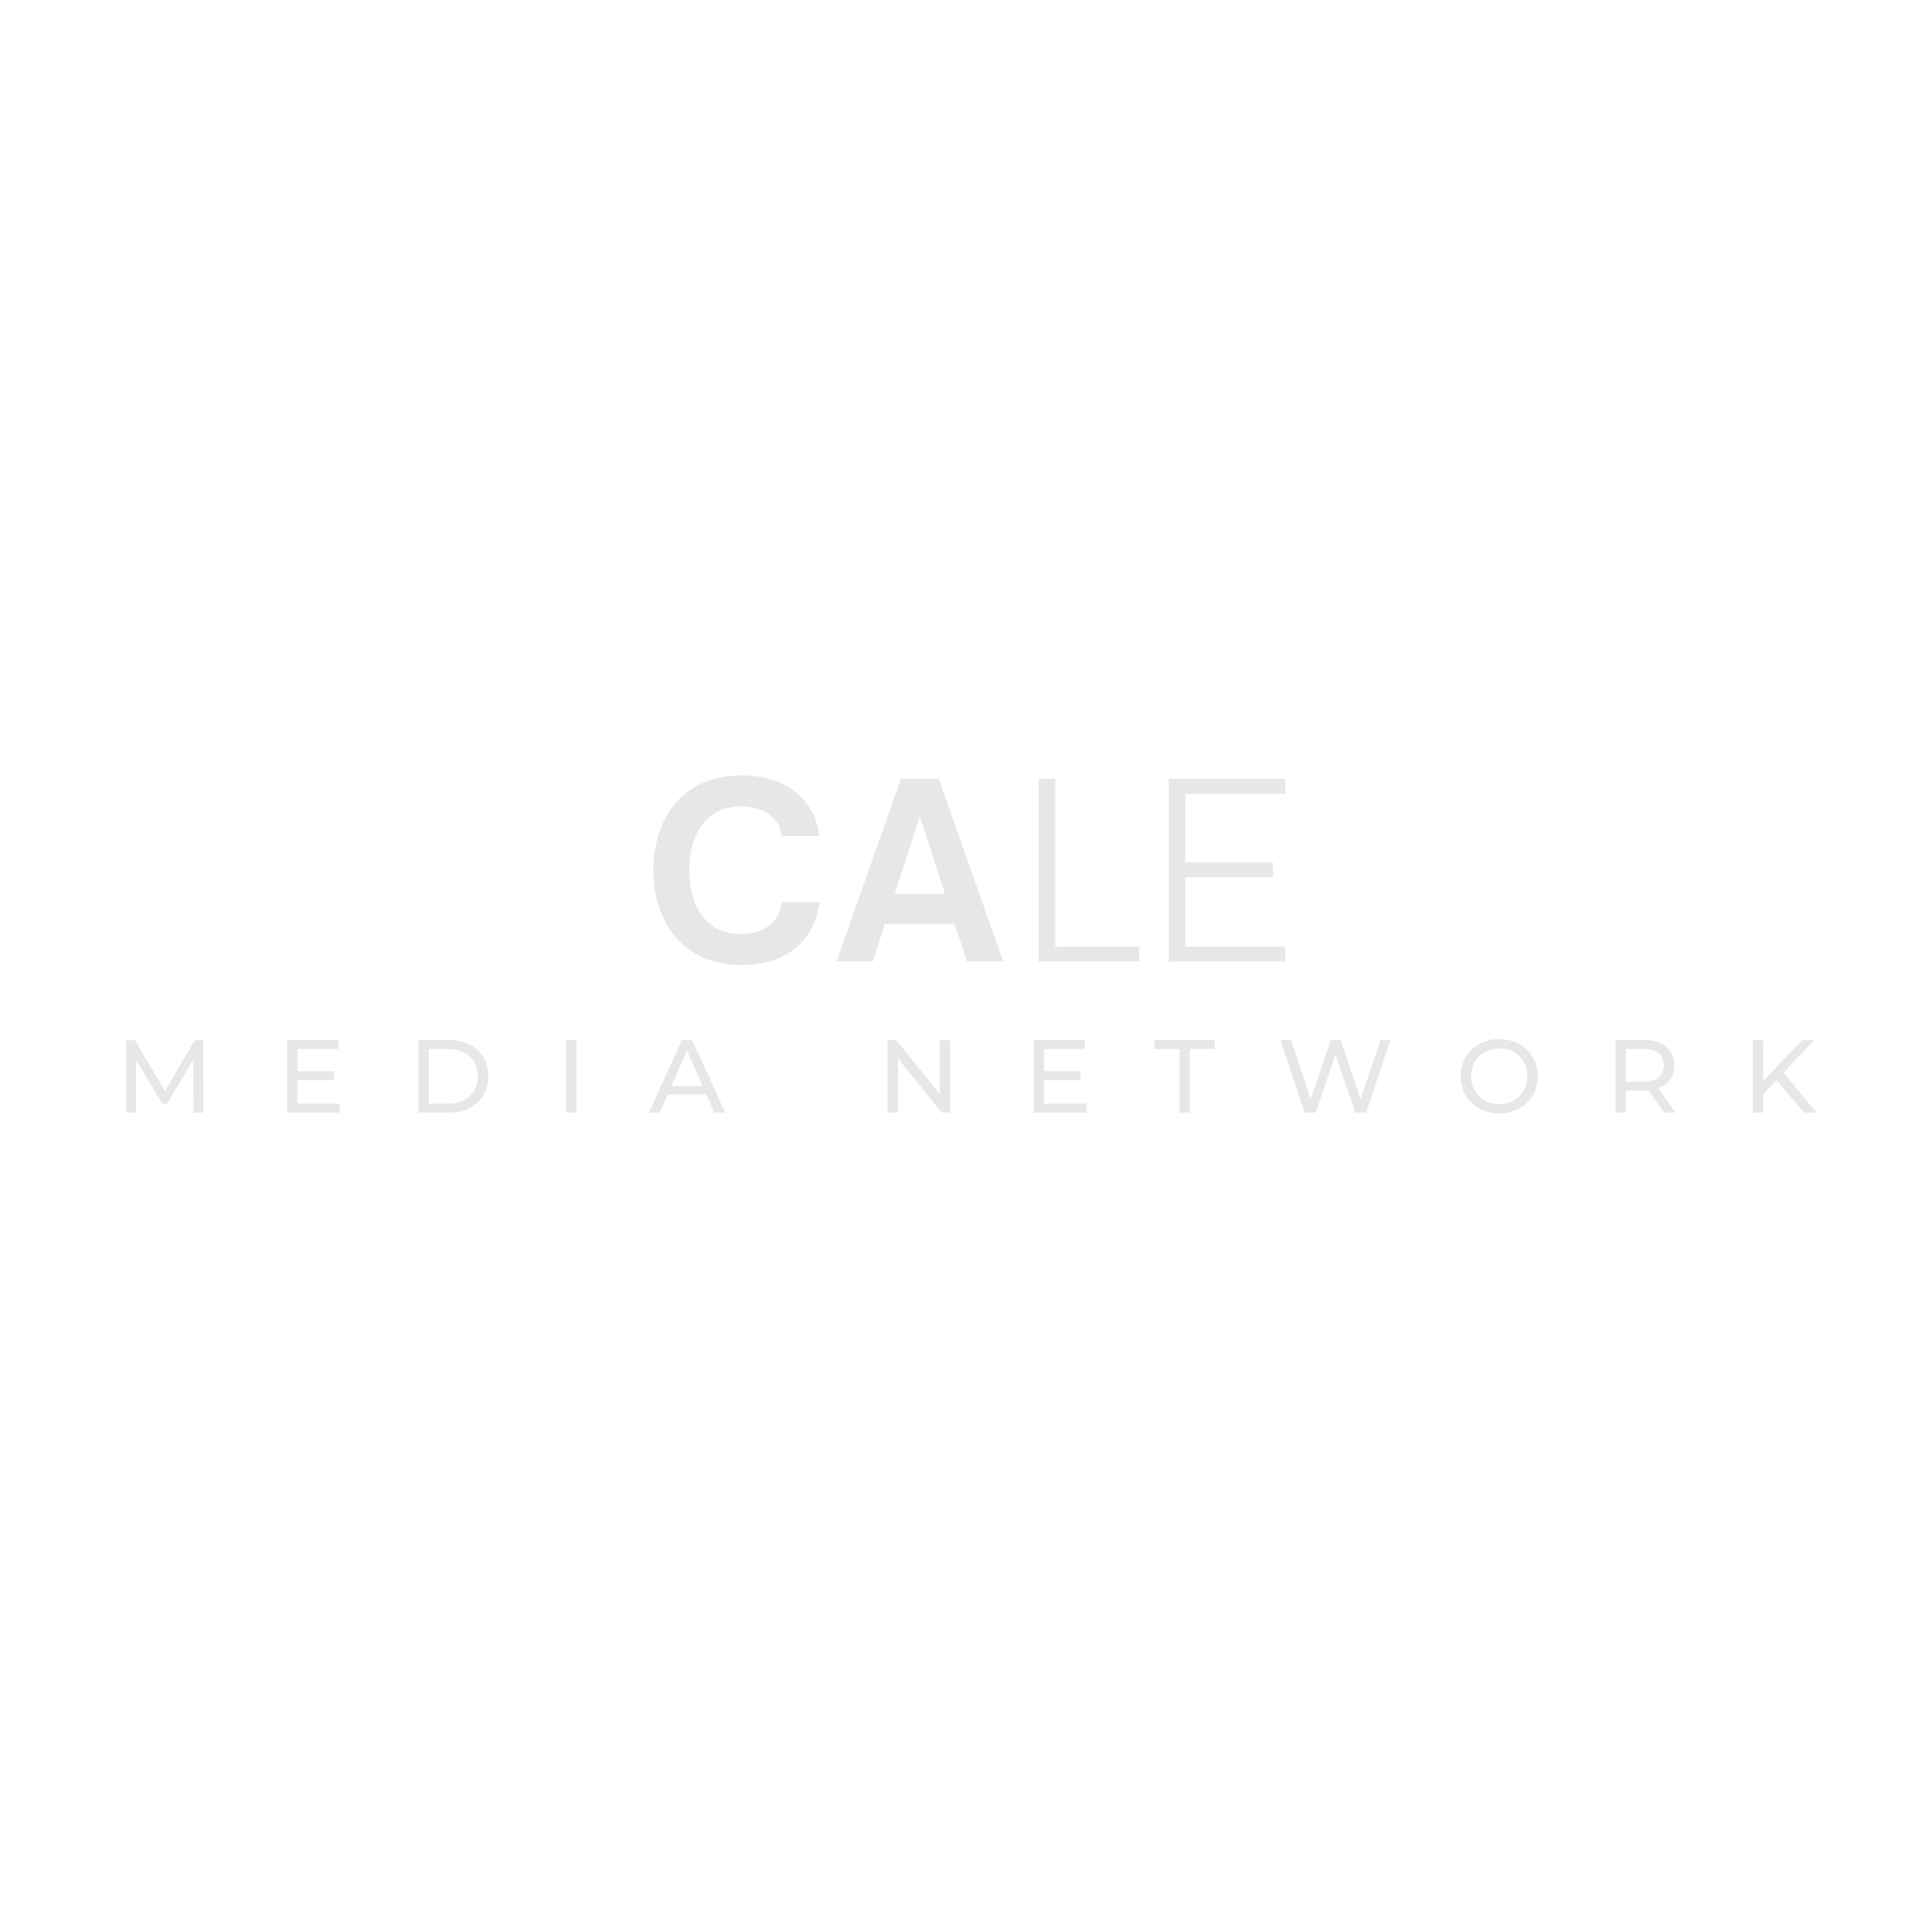
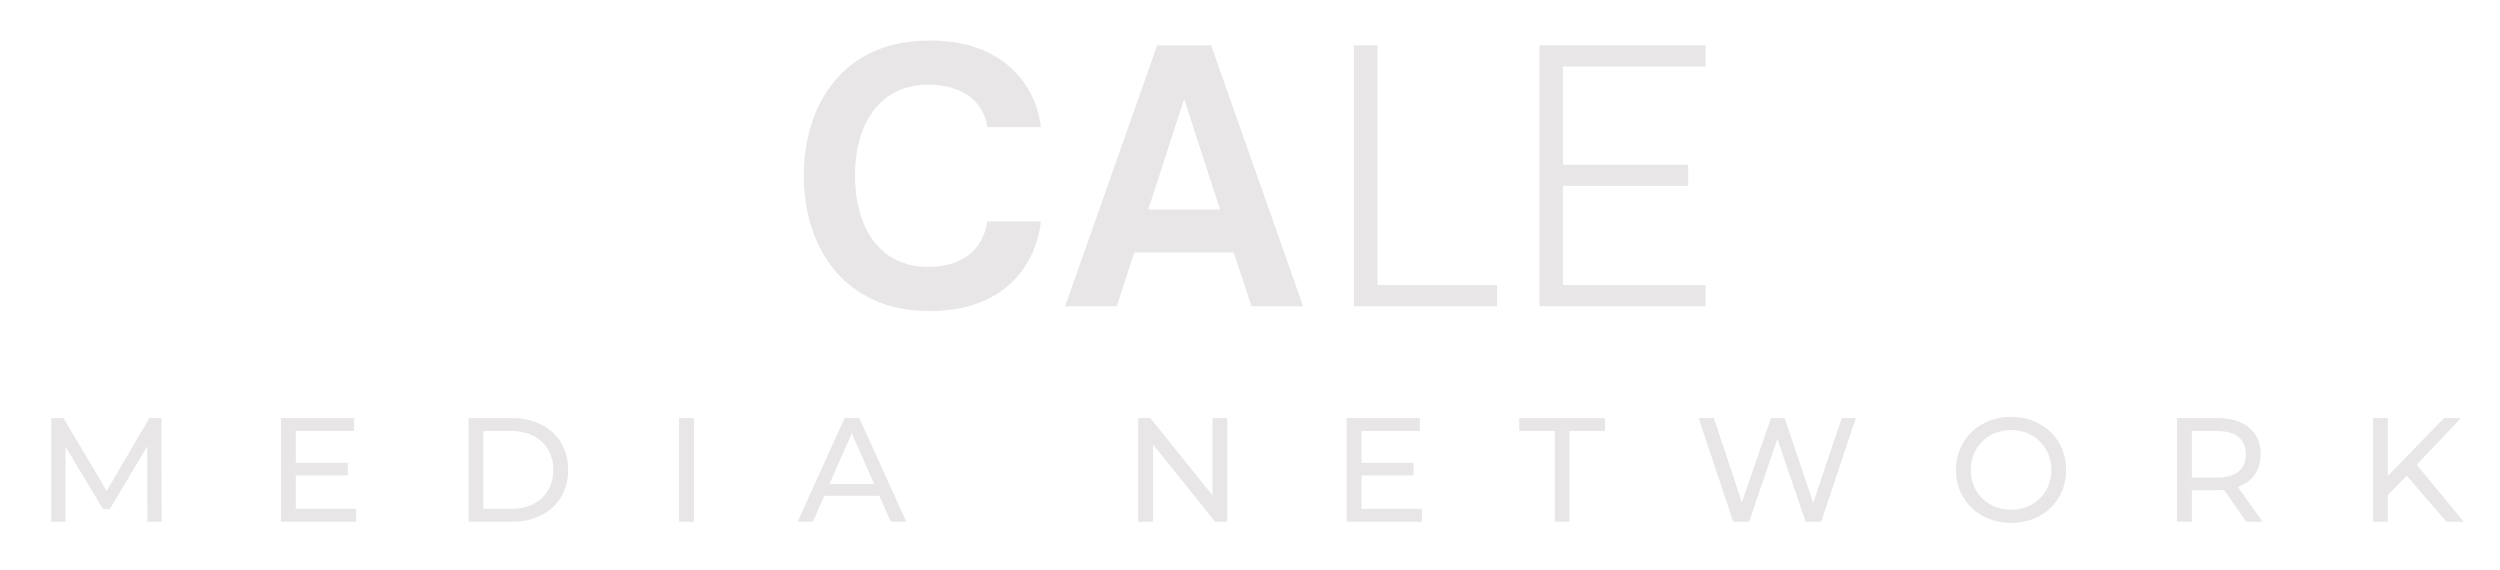
- <svg xmlns="http://www.w3.org/2000/svg" width="2000" zoomAndPan="magnify" viewBox="0 0 1500 1500" height="2000" preserveAspectRatio="xMidYMid meet" version="1.0">
+ <svg xmlns="http://www.w3.org/2000/svg" width="1360" zoomAndPan="magnify" viewBox="70 580 1360 310" height="310" preserveAspectRatio="xMidYMid meet" version="1.0">
  <defs>
    <g />
    <clipPath id="133b735849">
      <rect x="0" width="1377" y="0" height="105" />
    </clipPath>
    <clipPath id="f610eb9041">
      <rect x="0" width="226" y="0" height="231" />
    </clipPath>
    <clipPath id="db8dea8613">
      <rect x="0" width="295" y="0" height="231" />
    </clipPath>
  </defs>
  <g transform="matrix(1, 0, 0, 1, 86, 783)">
    <g clip-path="url(#133b735849)">
      <g fill="#e8e6e6" fill-opacity="1">
        <g transform="translate(3.467379, 80.81293)">
          <g>
            <path d="M 60.719 0 L 60.641 -41.078 L 40.266 -6.844 L 36.562 -6.844 L 16.188 -40.828 L 16.188 0 L 8.453 0 L 8.453 -56.375 L 15.062 -56.375 L 38.578 -16.75 L 61.766 -56.375 L 68.375 -56.375 L 68.453 0 Z M 60.719 0 " />
          </g>
        </g>
      </g>
      <g fill="#e8e6e6" fill-opacity="1">
        <g transform="translate(128.4105, 80.81293)">
          <g>
            <path d="M 49.359 -7 L 49.359 0 L 8.453 0 L 8.453 -56.375 L 48.234 -56.375 L 48.234 -49.359 L 16.516 -49.359 L 16.516 -32.047 L 44.781 -32.047 L 44.781 -25.203 L 16.516 -25.203 L 16.516 -7 Z M 49.359 -7 " />
          </g>
        </g>
      </g>
      <g fill="#e8e6e6" fill-opacity="1">
        <g transform="translate(230.4134, 80.81293)">
          <g>
            <path d="M 8.453 -56.375 L 32.219 -56.375 C 38.176 -56.375 43.461 -55.191 48.078 -52.828 C 52.691 -50.461 56.273 -47.145 58.828 -42.875 C 61.379 -38.613 62.656 -33.719 62.656 -28.188 C 62.656 -22.656 61.379 -17.754 58.828 -13.484 C 56.273 -9.223 52.691 -5.91 48.078 -3.547 C 43.461 -1.18 38.176 0 32.219 0 L 8.453 0 Z M 31.734 -7 C 36.297 -7 40.305 -7.883 43.766 -9.656 C 47.234 -11.438 49.906 -13.922 51.781 -17.109 C 53.656 -20.305 54.594 -24 54.594 -28.188 C 54.594 -32.375 53.656 -36.062 51.781 -39.25 C 49.906 -42.445 47.234 -44.93 43.766 -46.703 C 40.305 -48.473 36.297 -49.359 31.734 -49.359 L 16.516 -49.359 L 16.516 -7 Z M 31.734 -7 " />
          </g>
        </g>
      </g>
      <g fill="#e8e6e6" fill-opacity="1">
        <g transform="translate(344.973, 80.81293)">
          <g>
            <path d="M 8.453 -56.375 L 16.516 -56.375 L 16.516 0 L 8.453 0 Z M 8.453 -56.375 " />
          </g>
        </g>
      </g>
      <g fill="#e8e6e6" fill-opacity="1">
        <g transform="translate(417.9987, 80.81293)">
          <g>
            <path d="M 44.375 -14.094 L 14.422 -14.094 L 8.219 0 L -0.078 0 L 25.453 -56.375 L 33.422 -56.375 L 59.031 0 L 50.578 0 Z M 41.547 -20.531 L 29.391 -48.156 L 17.234 -20.531 Z M 41.547 -20.531 " />
          </g>
        </g>
      </g>
      <g fill="#e8e6e6" fill-opacity="1">
        <g transform="translate(524.9921, 80.81293)">
          <g />
        </g>
      </g>
      <g fill="#e8e6e6" fill-opacity="1">
        <g transform="translate(594.7176, 80.81293)">
          <g>
            <path d="M 56.938 -56.375 L 56.938 0 L 50.328 0 L 16.516 -42.031 L 16.516 0 L 8.453 0 L 8.453 -56.375 L 15.062 -56.375 L 48.875 -14.328 L 48.875 -56.375 Z M 56.938 -56.375 " />
          </g>
        </g>
      </g>
      <g fill="#e8e6e6" fill-opacity="1">
        <g transform="translate(708.1504, 80.81293)">
          <g>
            <path d="M 49.359 -7 L 49.359 0 L 8.453 0 L 8.453 -56.375 L 48.234 -56.375 L 48.234 -49.359 L 16.516 -49.359 L 16.516 -32.047 L 44.781 -32.047 L 44.781 -25.203 L 16.516 -25.203 L 16.516 -7 Z M 49.359 -7 " />
          </g>
        </g>
      </g>
      <g fill="#e8e6e6" fill-opacity="1">
        <g transform="translate(810.1532, 80.81293)">
          <g>
            <path d="M 19.656 -49.359 L 0.328 -49.359 L 0.328 -56.375 L 46.953 -56.375 L 46.953 -49.359 L 27.625 -49.359 L 27.625 0 L 19.656 0 Z M 19.656 -49.359 " />
          </g>
        </g>
      </g>
      <g fill="#e8e6e6" fill-opacity="1">
        <g transform="translate(905.4752, 80.81293)">
          <g>
            <path d="M 88.094 -56.375 L 69.25 0 L 60.797 0 L 45.422 -45.016 L 30.031 0 L 21.422 0 L 2.578 -56.375 L 10.875 -56.375 L 26.094 -10.547 L 41.953 -56.375 L 49.359 -56.375 L 64.906 -10.312 L 80.453 -56.375 Z M 88.094 -56.375 " />
          </g>
        </g>
      </g>
      <g fill="#e8e6e6" fill-opacity="1">
        <g transform="translate(1044.182, 80.81293)">
          <g>
            <path d="M 33.906 0.641 C 28.219 0.641 23.086 -0.602 18.516 -3.094 C 13.953 -5.594 10.367 -9.039 7.766 -13.438 C 5.16 -17.844 3.859 -22.758 3.859 -28.188 C 3.859 -33.602 5.16 -38.516 7.766 -42.922 C 10.367 -47.328 13.953 -50.773 18.516 -53.266 C 23.086 -55.766 28.219 -57.016 33.906 -57.016 C 39.539 -57.016 44.641 -55.766 49.203 -53.266 C 53.766 -50.773 57.332 -47.344 59.906 -42.969 C 62.488 -38.594 63.781 -33.664 63.781 -28.188 C 63.781 -22.707 62.488 -17.781 59.906 -13.406 C 57.332 -9.031 53.766 -5.594 49.203 -3.094 C 44.641 -0.602 39.539 0.641 33.906 0.641 Z M 33.906 -6.516 C 38.039 -6.516 41.758 -7.453 45.062 -9.328 C 48.363 -11.211 50.969 -13.805 52.875 -17.109 C 54.781 -20.41 55.734 -24.102 55.734 -28.188 C 55.734 -32.27 54.781 -35.961 52.875 -39.266 C 50.969 -42.566 48.363 -45.156 45.062 -47.031 C 41.758 -48.906 38.039 -49.844 33.906 -49.844 C 29.77 -49.844 26.023 -48.906 22.672 -47.031 C 19.316 -45.156 16.688 -42.566 14.781 -39.266 C 12.875 -35.961 11.922 -32.27 11.922 -28.188 C 11.922 -24.102 12.875 -20.41 14.781 -17.109 C 16.688 -13.805 19.316 -11.211 22.672 -9.328 C 26.023 -7.453 29.77 -6.516 33.906 -6.516 Z M 33.906 -6.516 " />
          </g>
        </g>
      </g>
      <g fill="#e8e6e6" fill-opacity="1">
        <g transform="translate(1159.869, 80.81293)">
          <g>
            <path d="M 46.141 0 L 33.984 -17.312 C 32.484 -17.207 31.301 -17.156 30.438 -17.156 L 16.516 -17.156 L 16.516 0 L 8.453 0 L 8.453 -56.375 L 30.438 -56.375 C 37.738 -56.375 43.484 -54.629 47.672 -51.141 C 51.859 -47.648 53.953 -42.844 53.953 -36.719 C 53.953 -32.375 52.879 -28.672 50.734 -25.609 C 48.586 -22.547 45.523 -20.316 41.547 -18.922 L 54.922 0 Z M 30.203 -24 C 35.297 -24 39.188 -25.098 41.875 -27.297 C 44.562 -29.504 45.906 -32.645 45.906 -36.719 C 45.906 -40.801 44.562 -43.926 41.875 -46.094 C 39.188 -48.27 35.297 -49.359 30.203 -49.359 L 16.516 -49.359 L 16.516 -24 Z M 30.203 -24 " />
          </g>
        </g>
      </g>
      <g fill="#e8e6e6" fill-opacity="1">
        <g transform="translate(1266.46, 80.81293)">
          <g>
            <path d="M 26.812 -25.047 L 16.516 -14.578 L 16.516 0 L 8.453 0 L 8.453 -56.375 L 16.516 -56.375 L 16.516 -24.891 L 47.109 -56.375 L 56.297 -56.375 L 32.219 -31 L 57.828 0 L 48.406 0 Z M 26.812 -25.047 " />
          </g>
        </g>
      </g>
    </g>
  </g>
  <g transform="matrix(1, 0, 0, 1, 791, 562)">
    <g clip-path="url(#f610eb9041)">
      <g fill="#e8e6e6" fill-opacity="1">
        <g transform="translate(0.81311, 184.5724)">
          <g>
            <path d="M 92.609 0 L 14.688 0 L 14.688 -141.891 L 27.516 -141.891 L 27.516 -11.531 L 92.609 -11.531 Z M 92.609 0 " />
          </g>
        </g>
      </g>
      <g fill="#e8e6e6" fill-opacity="1">
        <g transform="translate(101.7583, 184.5724)">
          <g>
            <path d="M 105.078 0 L 14.688 0 L 14.688 -141.891 L 105.078 -141.891 L 105.078 -130.359 L 27.516 -130.359 L 27.516 -76.984 L 95.594 -76.984 L 95.594 -65.469 L 27.516 -65.469 L 27.516 -11.531 L 105.078 -11.531 Z M 105.078 0 " />
          </g>
        </g>
      </g>
    </g>
  </g>
  <g transform="matrix(1, 0, 0, 1, 495, 562)">
    <g clip-path="url(#db8dea8613)">
      <g fill="#e8e6e6" fill-opacity="1">
        <g transform="translate(4.99757, 184.5724)">
          <g>
            <path d="M 76.062 2.609 C 64.281 2.609 54.082 0.621 45.469 -3.344 C 36.852 -7.312 29.723 -12.703 24.078 -19.516 C 18.441 -26.336 14.227 -34.18 11.438 -43.047 C 8.645 -51.91 7.25 -61.242 7.25 -71.047 C 7.25 -80.836 8.645 -90.164 11.438 -99.031 C 14.227 -107.895 18.441 -115.734 24.078 -122.547 C 29.723 -129.367 36.852 -134.734 45.469 -138.641 C 54.082 -142.547 64.281 -144.5 76.062 -144.5 C 87.719 -144.5 97.82 -142.516 106.375 -138.547 C 114.926 -134.578 121.742 -129.055 126.828 -121.984 C 131.91 -114.922 135.07 -106.742 136.312 -97.453 L 107.125 -97.453 C 105.883 -105.016 102.379 -110.742 96.609 -114.641 C 90.848 -118.547 83.75 -120.5 75.312 -120.5 C 66.633 -120.5 59.32 -118.422 53.375 -114.266 C 47.426 -110.117 42.898 -104.328 39.797 -96.891 C 36.691 -89.453 35.141 -80.836 35.141 -71.047 C 35.141 -61.242 36.691 -52.594 39.797 -45.094 C 42.898 -37.594 47.426 -31.766 53.375 -27.609 C 59.32 -23.461 66.633 -21.391 75.312 -21.391 C 83.75 -21.391 90.816 -23.43 96.516 -27.516 C 102.223 -31.609 105.758 -37.812 107.125 -46.125 L 136.312 -46.125 C 135.07 -36.32 131.91 -27.766 126.828 -20.453 C 121.742 -13.141 114.926 -7.469 106.375 -3.438 C 97.82 0.59 87.719 2.609 76.062 2.609 Z M 76.062 2.609 " />
          </g>
        </g>
      </g>
      <g fill="#e8e6e6" fill-opacity="1">
        <g transform="translate(153.1601, 184.5724)">
          <g>
            <path d="M 29.391 0 L 1.297 0 L 51.328 -141.891 L 80.703 -141.891 L 130.734 0 L 102.656 0 L 92.984 -29.203 L 38.875 -29.203 Z M 66.016 -112.703 L 46.484 -52.625 L 85.547 -52.625 Z M 66.016 -112.703 " />
          </g>
        </g>
      </g>
    </g>
  </g>
</svg>
